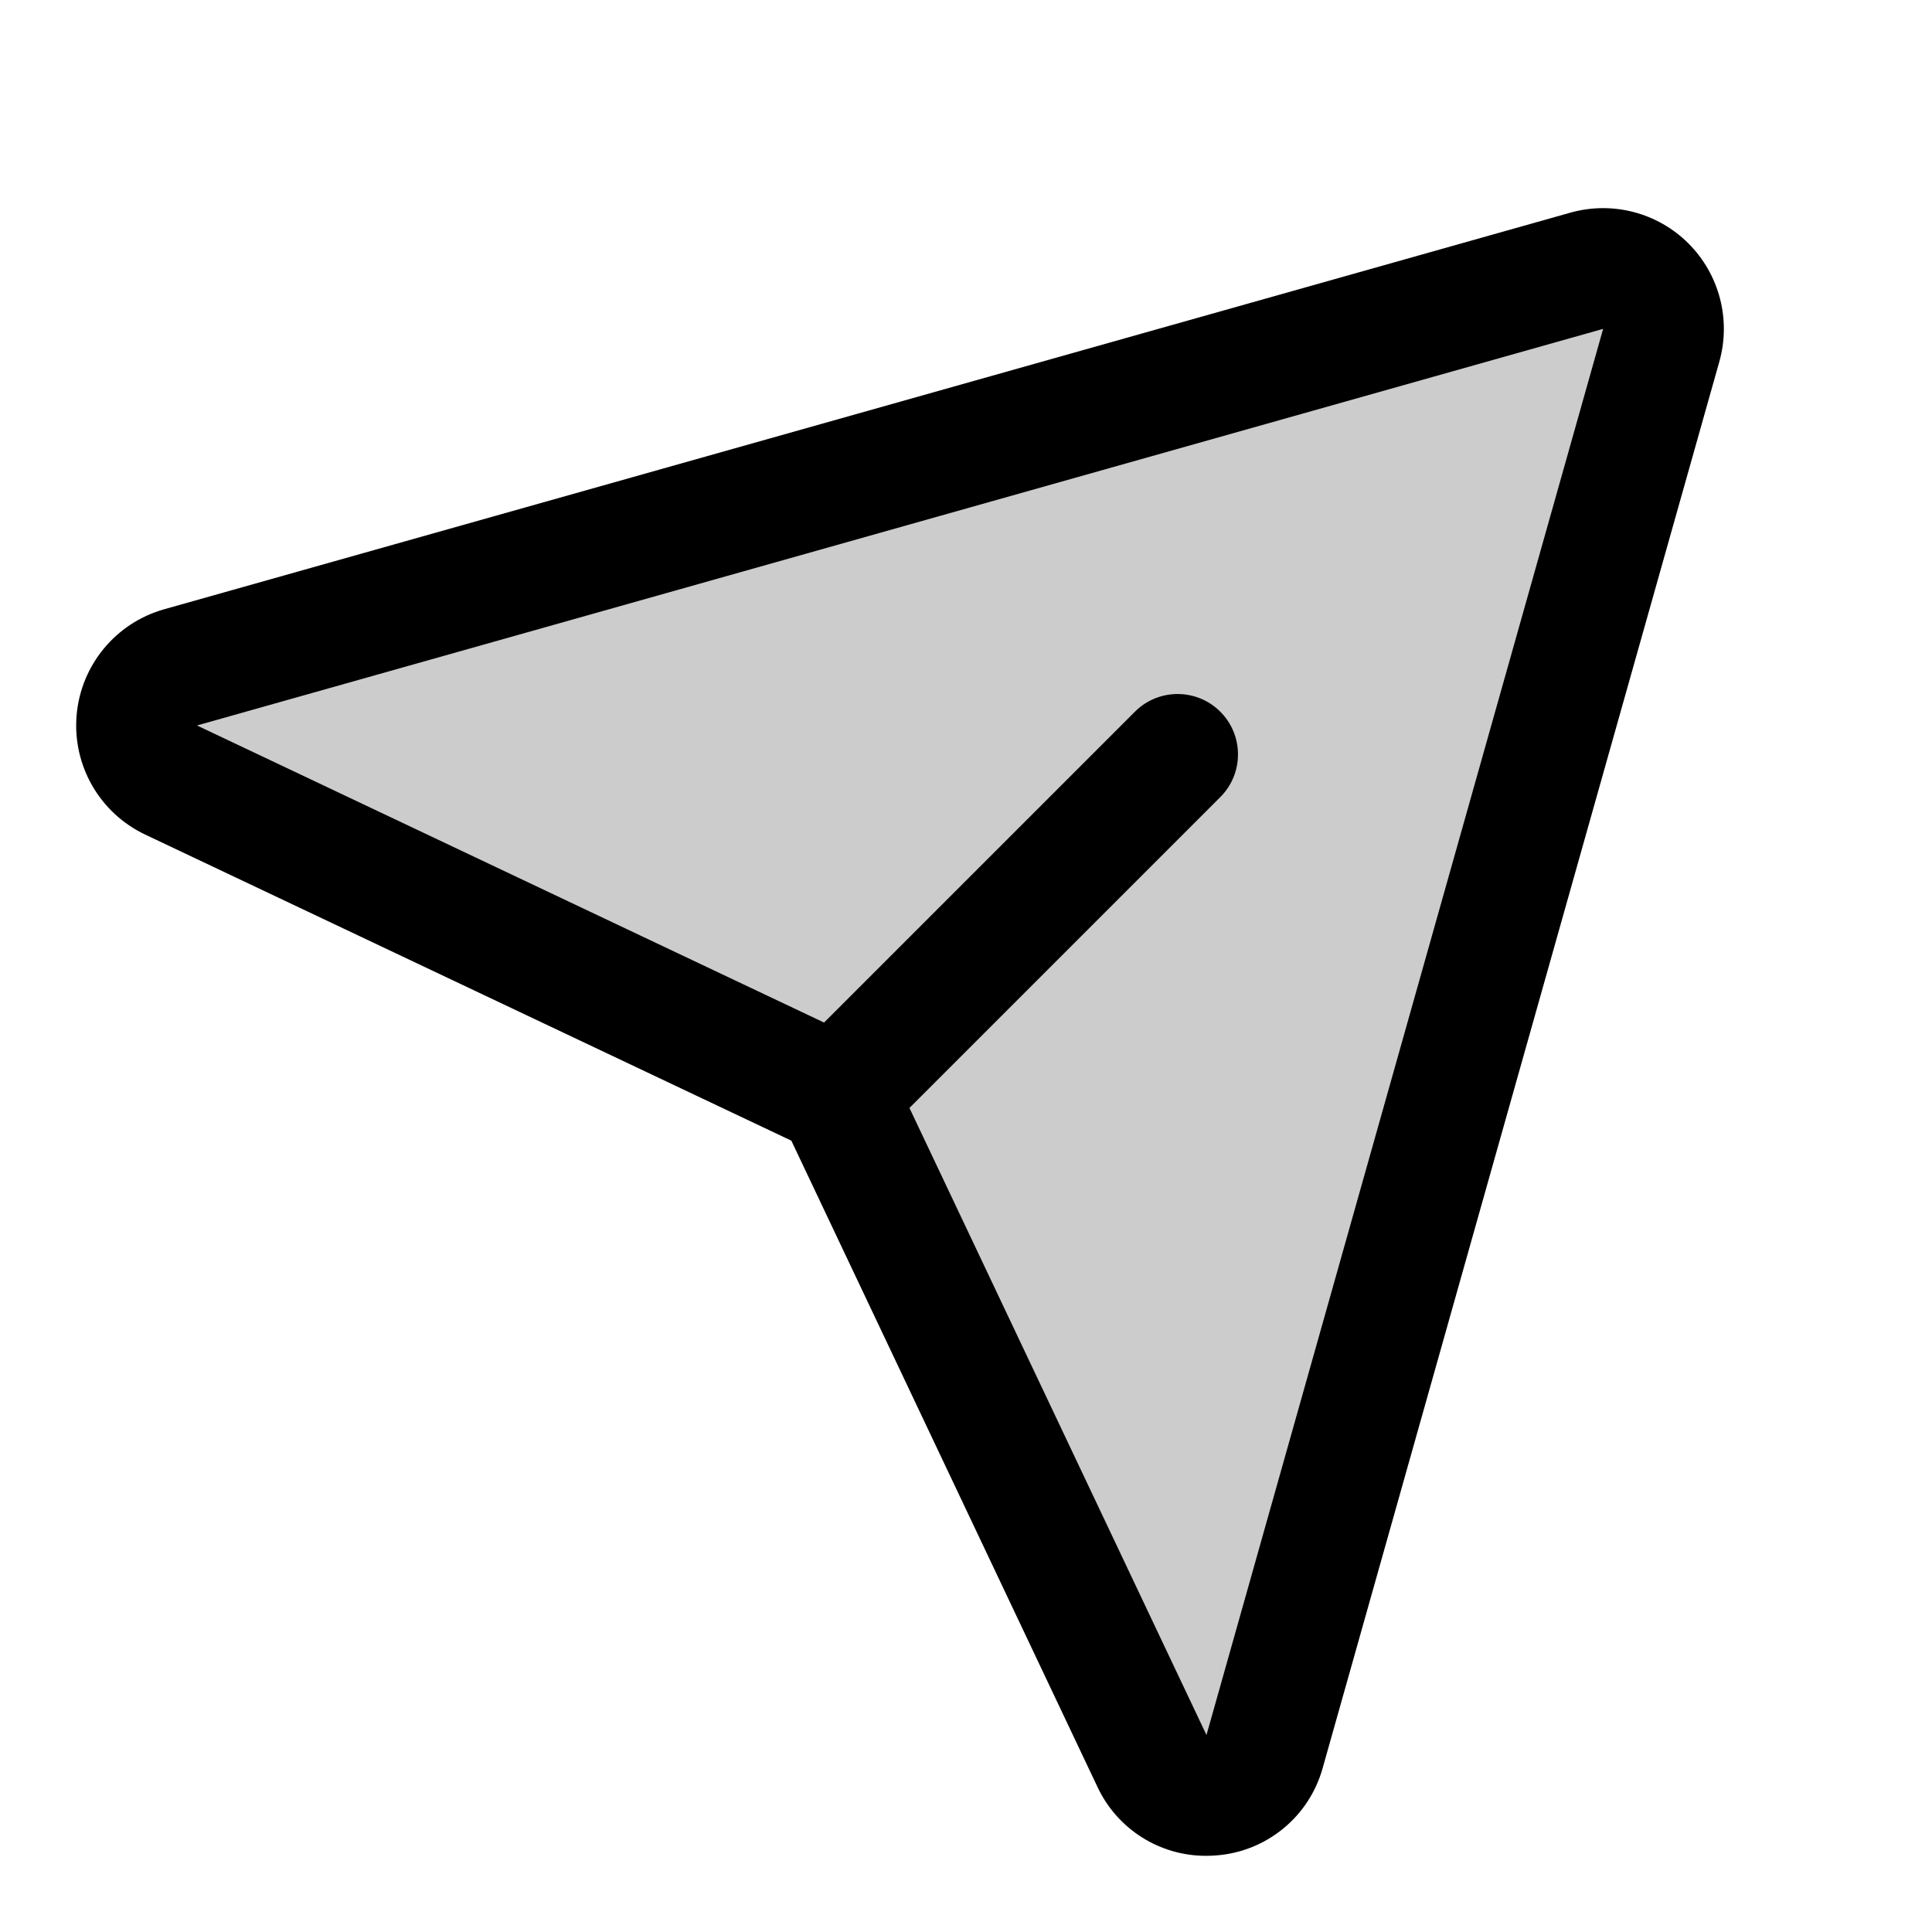
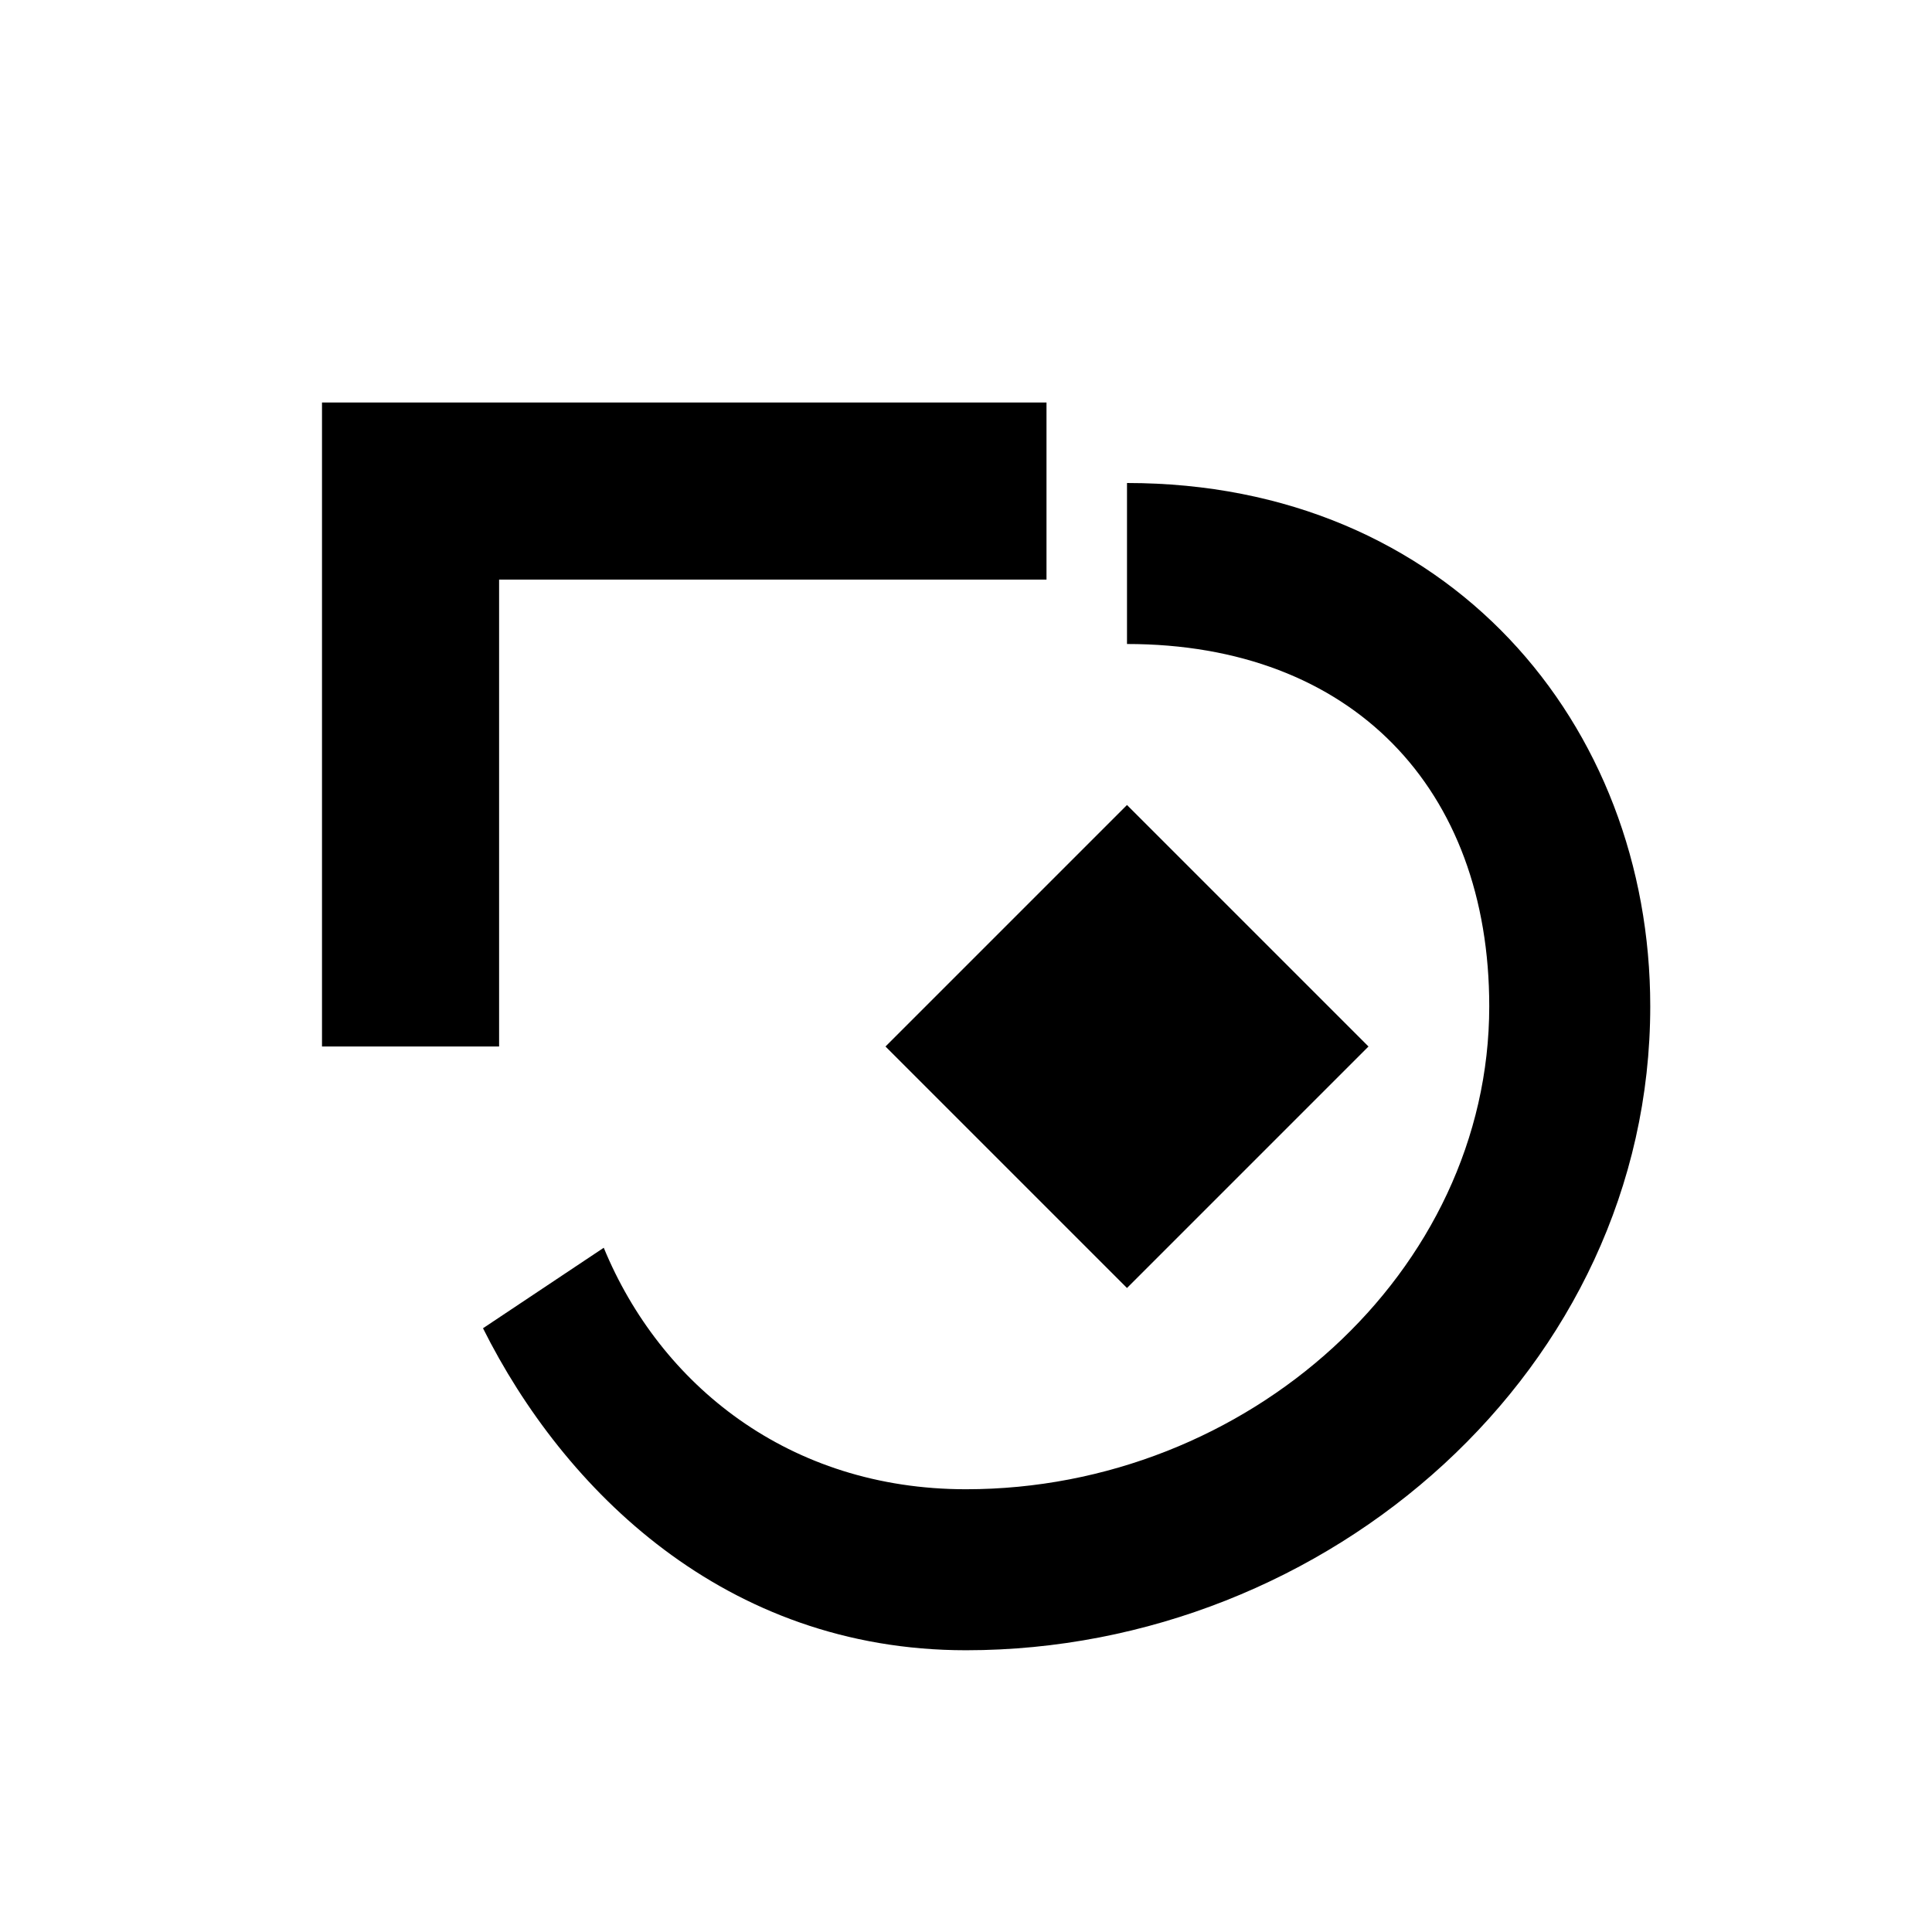
- <svg xmlns="http://www.w3.org/2000/svg" fill="#000000" width="800px" height="800px" viewBox="0 0 256 256" id="Flat">
-   <g opacity="0.2">
-     <path d="M210.251,35.878,23.923,88.432a8,8,0,0,0-1.253,14.93l85.611,40.553a8,8,0,0,1,3.805,3.805L152.639,233.33a8,8,0,0,0,14.93-1.253L220.122,45.749A8,8,0,0,0,210.251,35.878Z" />
-   </g>
-   <path d="M223.736,32.264a16.012,16.012,0,0,0-15.657-4.085L21.751,80.732a15.999,15.999,0,0,0-2.506,29.858l85.611,40.553,40.553,85.611a15.852,15.852,0,0,0,14.414,9.152q.687,0,1.384-.058A15.87,15.87,0,0,0,175.268,234.249L227.821,47.921A16.017,16.017,0,0,0,223.736,32.264Zm-63.871,197.634-39.358-83.09,41.269-41.269a8.001,8.001,0,0,0-11.314-11.314l-41.269,41.269L26.103,96.129,212.423,43.577Z" />
+ <svg xmlns="http://www.w3.org/2000/svg" fill="#000000" viewBox="0 0 24 24" width="24" height="24">
+   <path d="M4 5 L13 5 L13 7.2 L6.2 7.2 L6.2 13 L4 13 Z" />
+   <path d="M14 6 C18 6 20.5 9 20.5 12.5 C20.5 17 16.5 20.5 12 20.5 C9 20.5 7 18.5 6 16.5 L7.5 15.5 C8.2 17.2 9.8 18.5 12 18.5 C15.5 18.5 18.5 15.8 18.5 12.5 C18.5 9.8 16.8 8 14 8 Z" />
+   <path d="M14 10 L17 13 L14 16 L11 13 Z" />
</svg>
